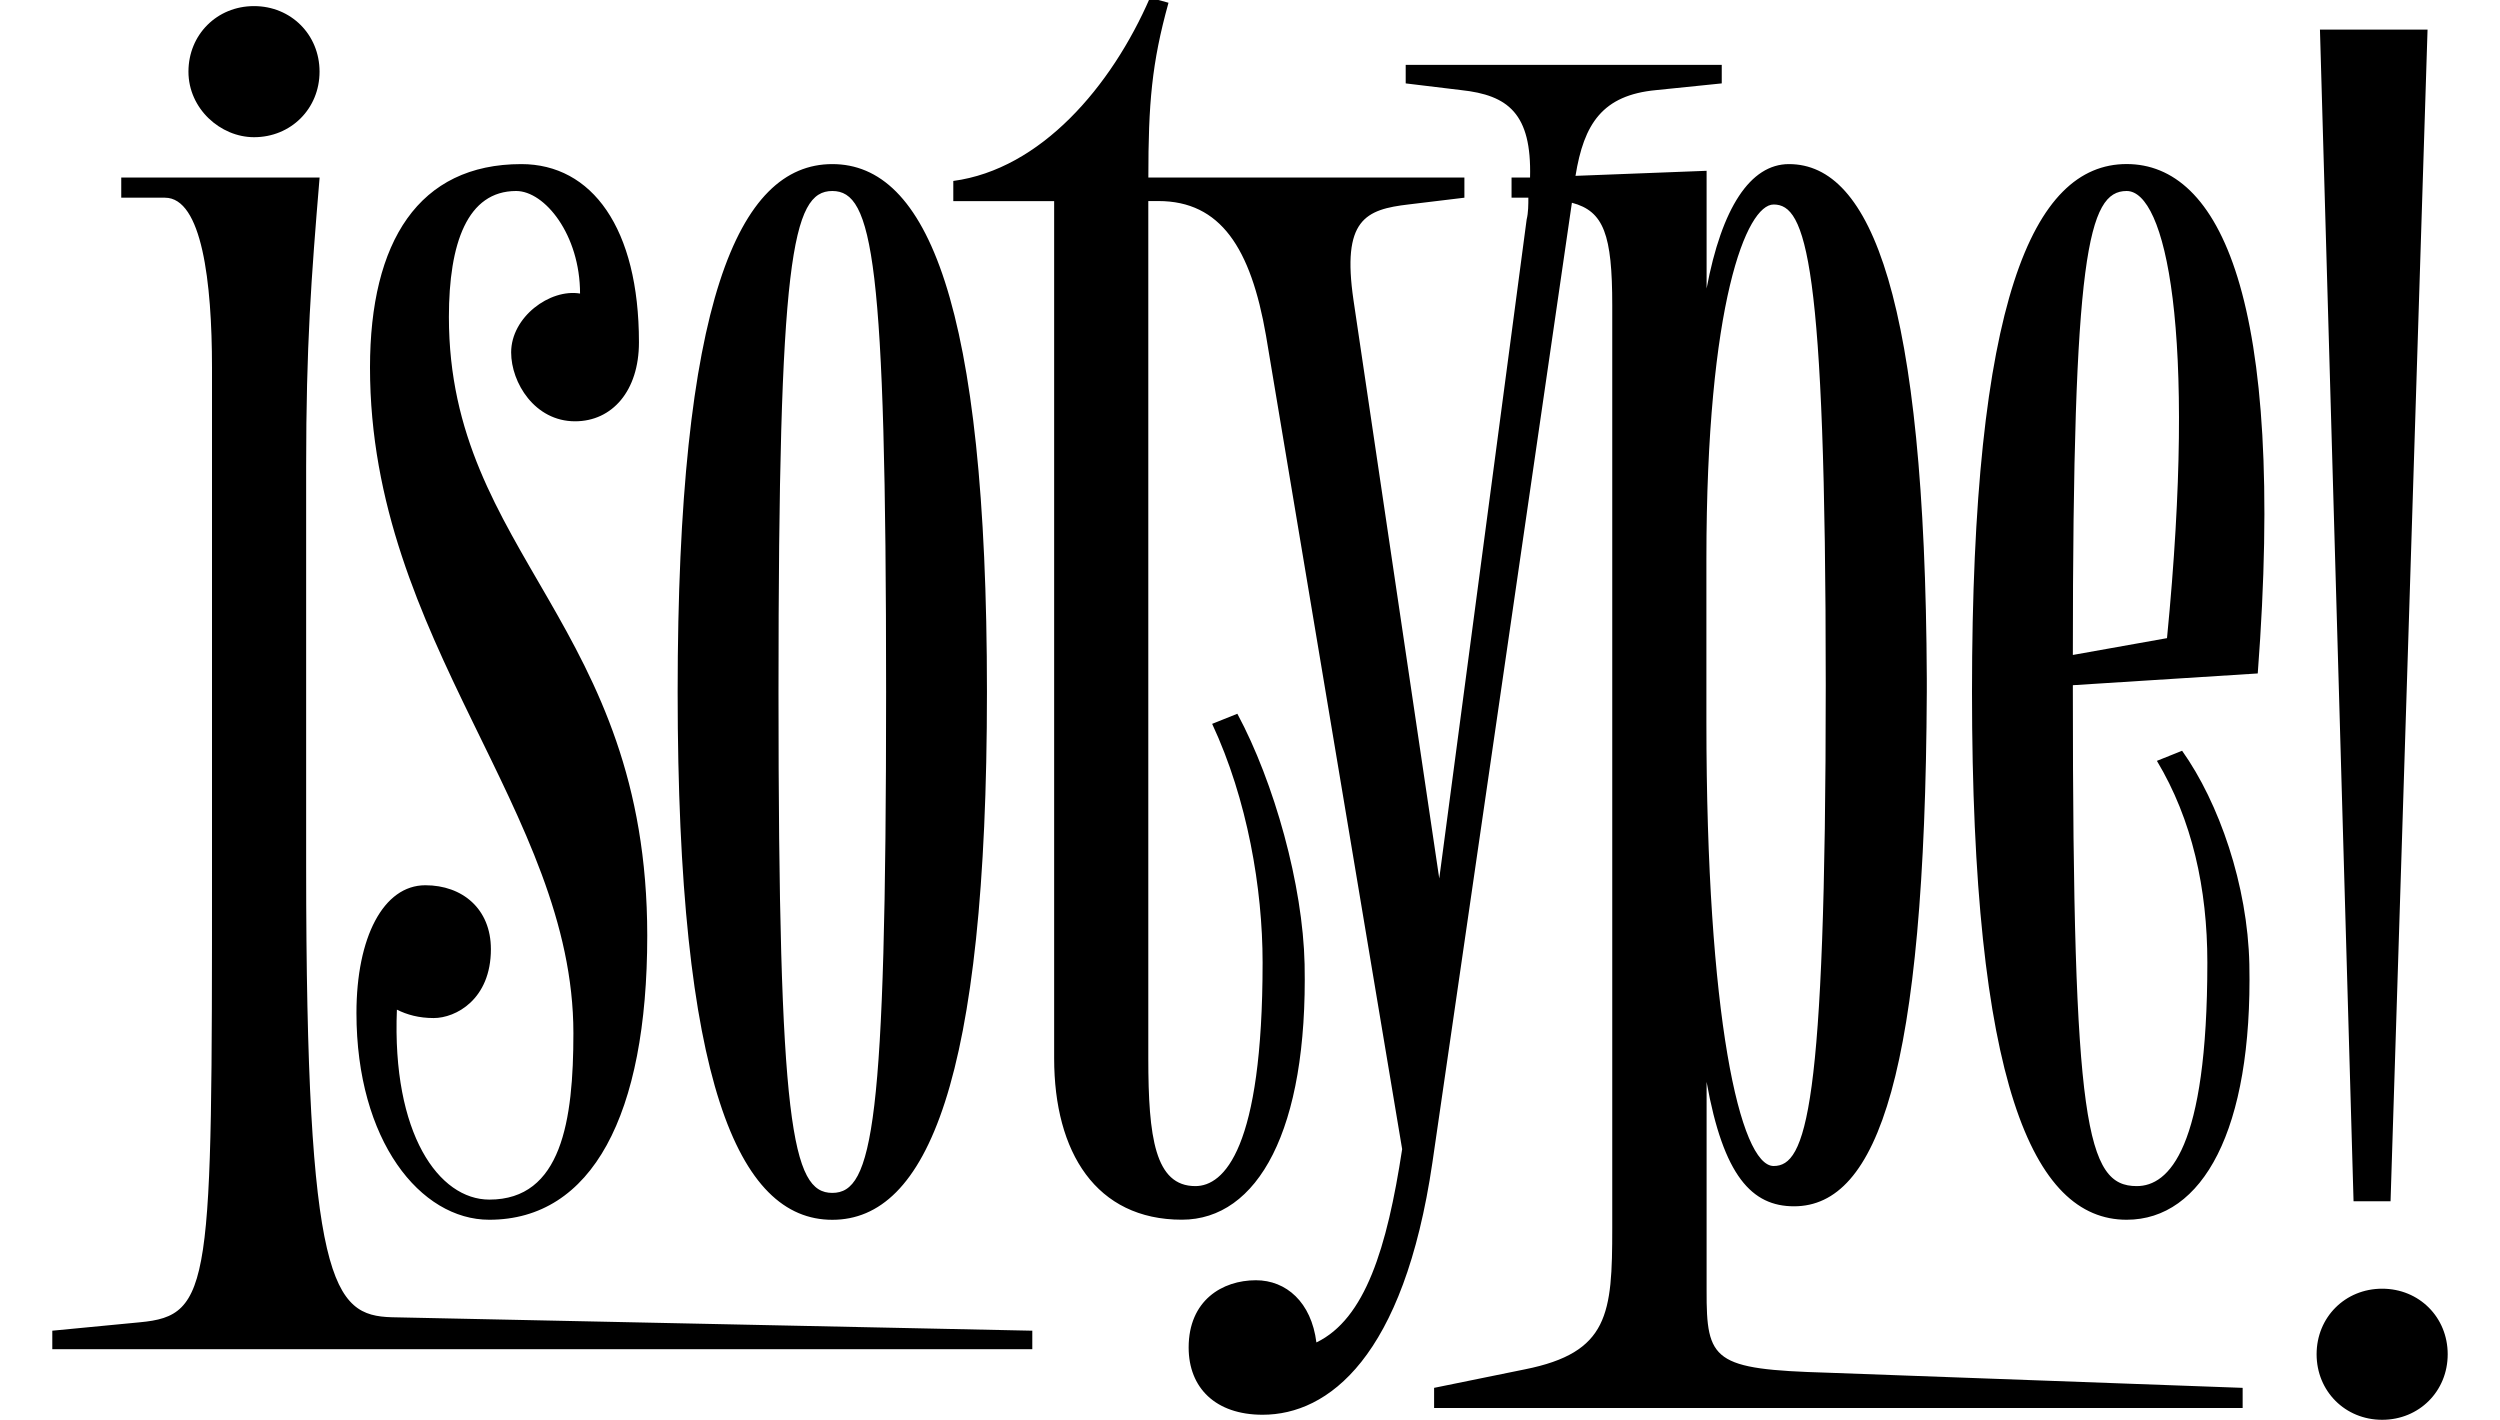
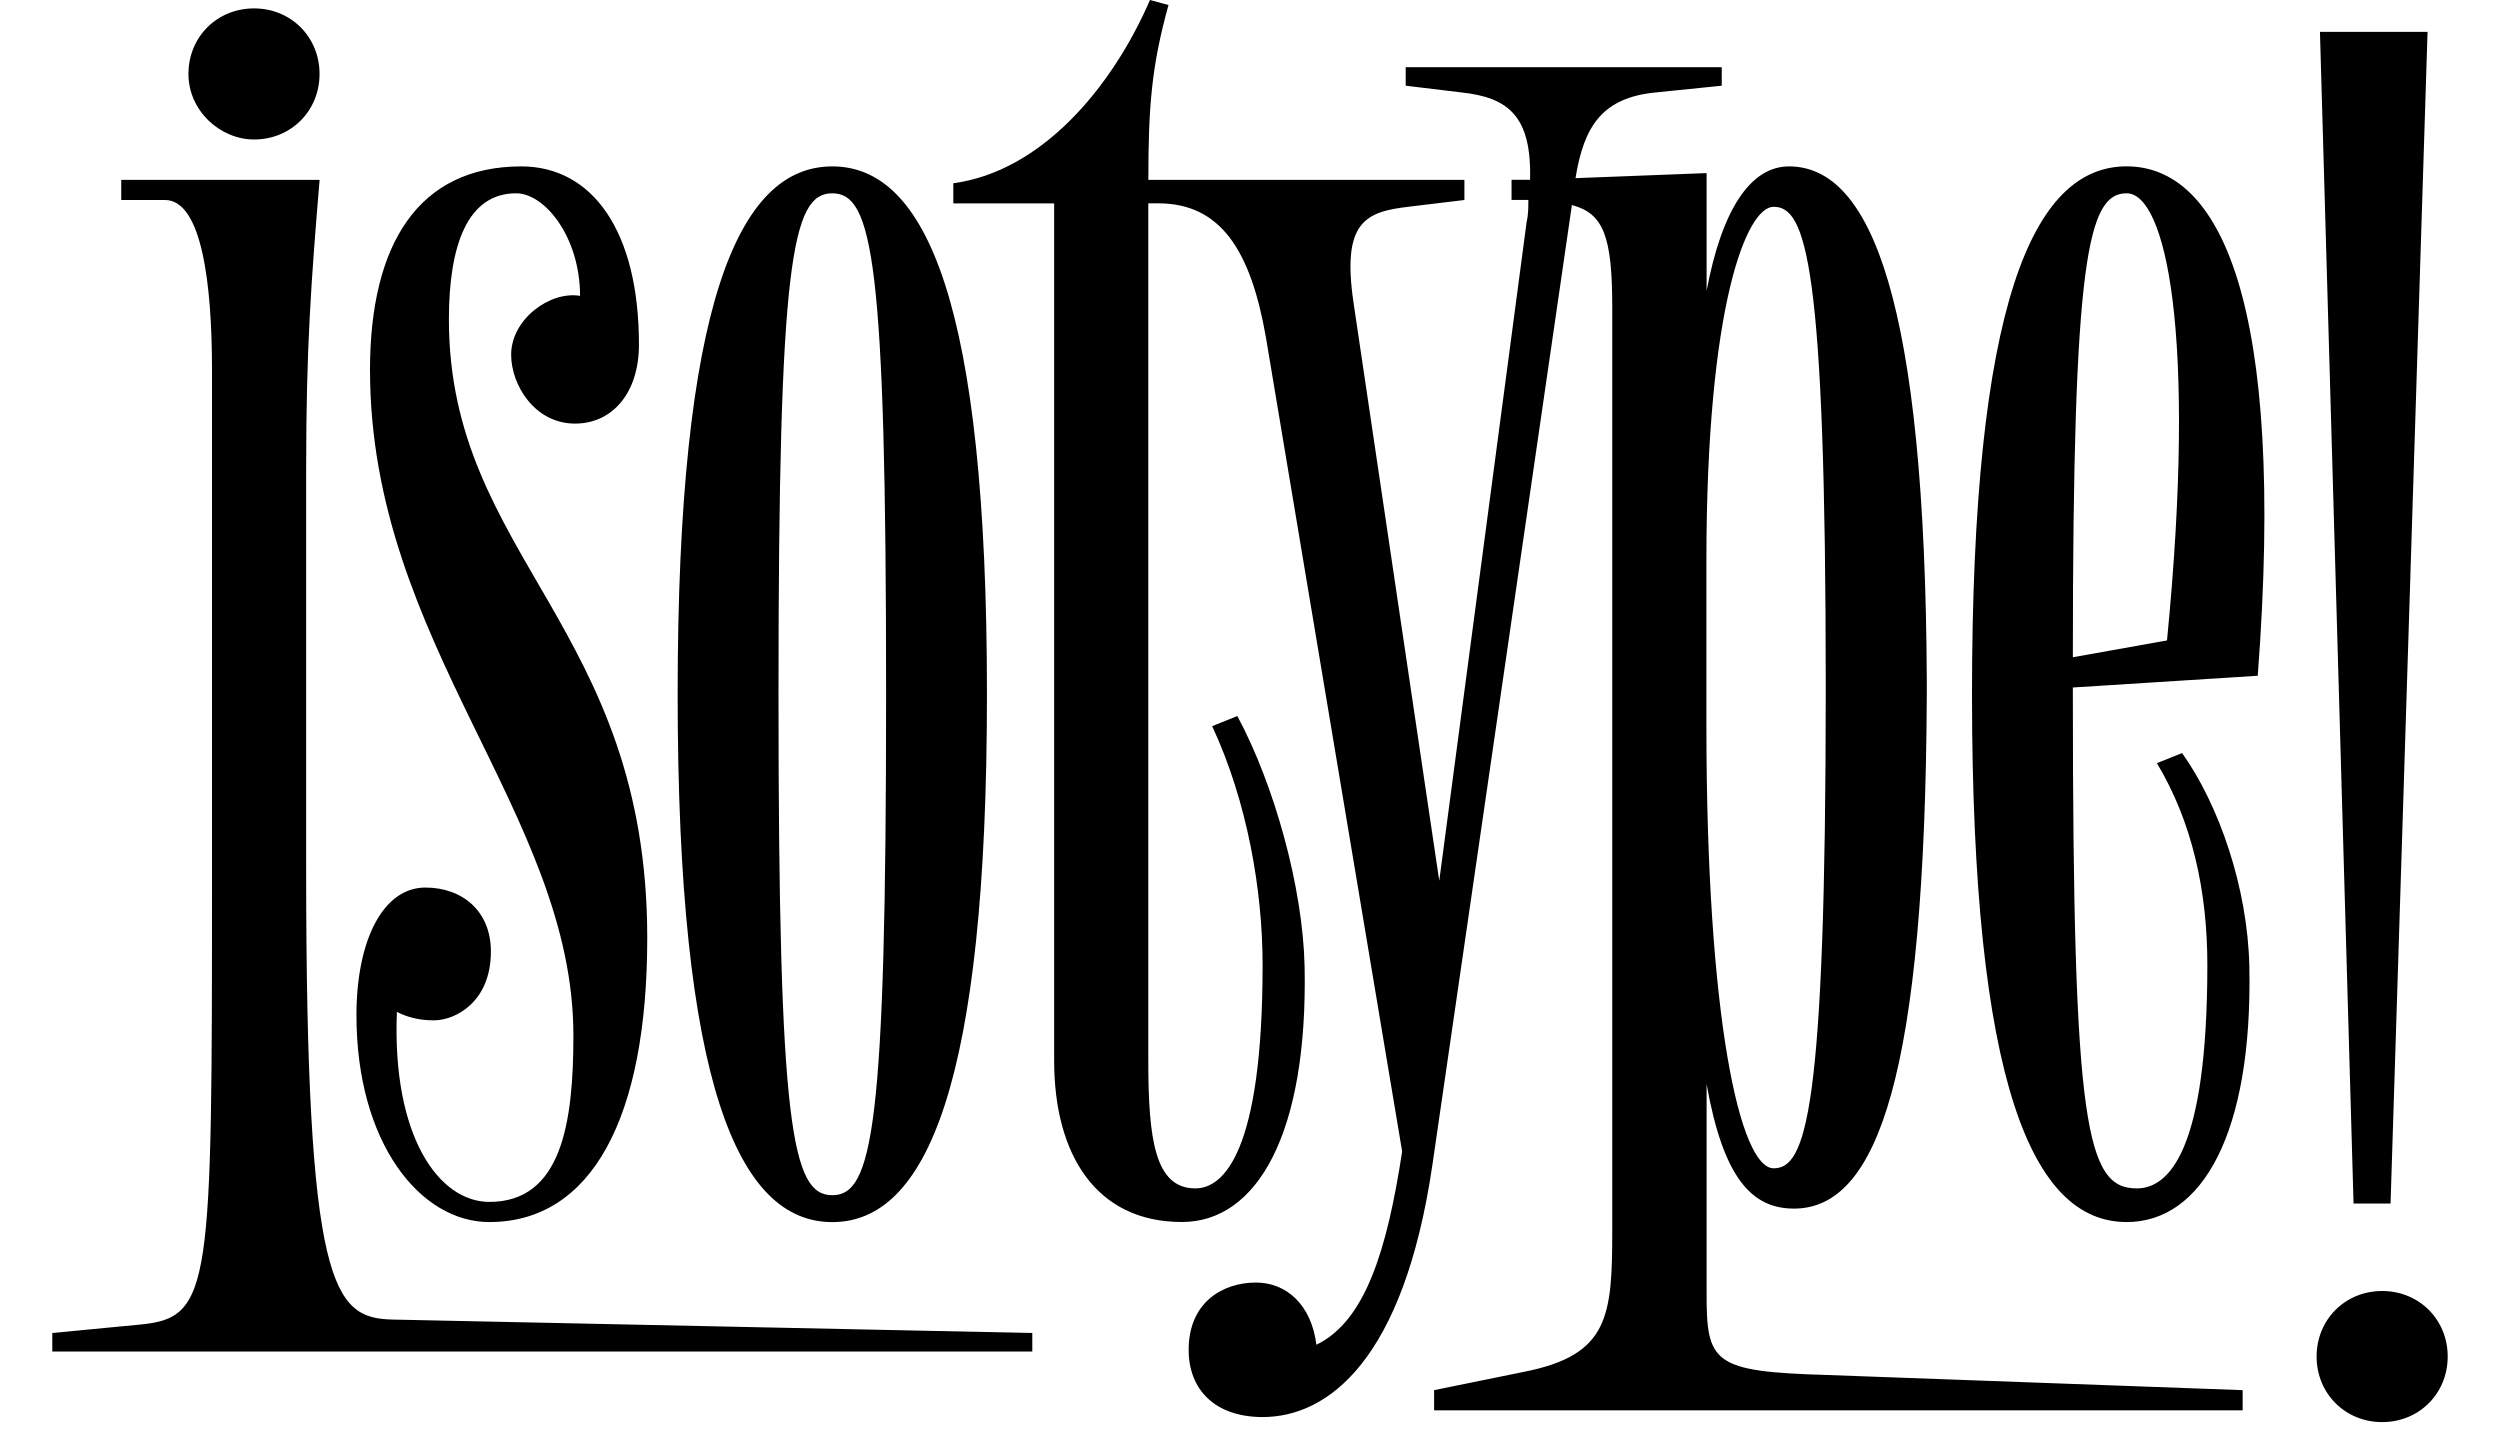
- <svg xmlns="http://www.w3.org/2000/svg" version="1.1" id="Ebene_1" x="0px" y="0px" viewBox="0 0 500 283.96" style="enable-background:new 0 0 500 283.96;" xml:space="preserve">
+ <svg xmlns="http://www.w3.org/2000/svg" version="1.1" id="Ebene_1" x="0px" y="0px" viewBox="0 0 500 286.3" style="enable-background:new 0 0 500 286.3;" xml:space="preserve">
  <g>
-     <path d="M78.37,263.45l128.09,2.69v3.7h-196v-3.7l17.48-1.68c14.46-1.34,14.46-7.4,14.46-90.44V73.5c0-17.15-2.02-33.96-9.41-33.96   h-8.74v-4.03h39.67c-1.68,20.17-2.69,33.62-2.69,57.83v80.01C61.23,257.06,66.61,263.11,78.37,263.45z M37.69,14.33   c0-7.4,5.71-13.11,13.11-13.11s13.11,5.71,13.11,13.11s-5.71,13.11-13.1,13.11C44.08,27.44,37.69,21.73,37.69,14.33z M79.38,201.93   c-1.01,24.88,8.4,37.99,18.49,37.99c14.46,0,16.81-15.8,16.81-33.28C114.68,162.26,74,128.3,74,73.5   c0-25.21,9.75-40.68,30.26-40.68c14.12,0,23.53,12.78,23.53,35.64c0,9.75-5.38,15.8-12.78,15.8c-8.07,0-12.78-7.73-12.78-13.78   c0-7.06,7.73-12.78,13.78-11.77c0-11.77-7.06-20.51-12.78-20.51c-9.75,0-13.45,10.42-13.45,25.21c0,47.4,39.67,61.52,39.67,123.72   c0,35.97-11.09,56.82-31.6,56.82c-13.78,0-26.56-15.8-26.56-41.35c0-15.13,5.38-25.55,13.78-25.55c7.4,0,13.11,4.71,13.11,12.78   c0,10.09-7.06,13.78-11.43,13.78C83.75,203.61,81.4,202.94,79.38,201.93z M135.53,138.39c0-78,12.1-105.57,30.93-105.57   s30.93,27.57,30.93,105.57s-12.1,105.57-30.93,105.57S135.53,216.38,135.53,138.39z M155.7,138.39   c0,86.74,2.69,100.19,10.76,100.19c8.07,0,10.76-13.45,10.76-100.19S174.53,38.2,166.46,38.2C158.39,38.2,155.7,51.65,155.7,138.39   z M365.49,274.54l83.04,3.03v4.03H286.82v-4.03l18.15-3.7c16.81-3.36,17.48-11.09,17.48-28.24V61.06c0-14.12-1.68-18.83-8.07-20.51   l-27.9,191.97c-5.72,39-20.84,50.43-33.96,50.43c-9.41,0-14.79-5.38-14.79-13.45c0-9.41,6.72-13.45,13.45-13.45   c6.05,0,11.09,4.37,12.1,12.44c9.75-4.71,14.12-18.83,17.15-38.66L253.2,67.11c-3.03-17.48-9.08-26.9-21.52-26.9h-2.02v171.46   c0,15.8,1.34,25.55,9.41,25.55c5.71,0,13.45-7.4,13.45-44.71c0-14.79-3.03-32.61-10.09-47.74l5.04-2.02   c7.4,13.78,13.11,34.29,13.45,50.09c0.67,33.28-9.41,51.1-24.54,51.1c-17.15,0-25.55-13.45-25.55-32.27V40.22h-20.17v-4.03   c17.48-2.35,31.6-18.83,39.34-36.65l3.7,1.01c-3.36,12.1-4.03,20.17-4.03,34.96h63.21v4.03l-11.09,1.34   c-8.74,1.01-13.45,3.03-11.09,19.16l17.15,115.65L305.33,43.9c0.34-1.34,0.34-3.03,0.34-4.37h-3.36V35.5h3.7   c0.34-12.78-4.37-16.47-13.78-17.48l-11.09-1.34v-3.7h63.21v3.7l-13.11,1.34c-10.76,1.01-14.46,6.72-16.14,17.15l26.22-1.01V57.7   c3.03-16.14,8.74-24.88,16.47-24.88c16.47,0,27.23,26.9,27.57,102.88v1.34c0,0.34,0,1.01,0,1.34   c-0.34,75.98-9.75,102.88-26.56,102.88c-8.41,0-14.12-6.05-17.48-24.88v41.69C341.28,272.19,342.62,273.87,365.49,274.54z    M341.28,111.83v32.61c0,58.83,6.72,88.76,13.45,88.76c6.39,0,10.42-10.76,10.42-96.15s-4.03-96.15-10.42-96.15   C349.35,40.89,341.28,60.39,341.28,111.83z M451.55,134.69l-36.98,2.35v1.34c0,86.74,2.69,98.84,12.78,98.84   c6.39,0,14.12-7.4,14.12-44.71c0-14.79-3.03-28.58-10.09-40.34l5.04-2.02c7.4,10.42,13.11,26.9,13.45,42.7   c0.67,33.28-9.41,51.1-24.54,51.1c-18.83,0-30.93-27.57-30.93-105.57s12.1-105.57,30.93-105.57   C443.82,32.82,457.27,59.38,451.55,134.69z M414.57,130.99l18.83-3.36c6.05-61.86-0.34-89.43-8.07-89.43   S414.57,50.97,414.57,130.99z M489.54,270.85c0,7.4-5.71,13.11-13.11,13.11s-13.11-5.72-13.11-13.11c0-7.4,5.71-13.11,13.11-13.11   S489.54,263.45,489.54,270.85z M470.71,240.25L463.99,5.92h21.52l-7.4,234.33H470.71z" />
+     <path d="M78.37,263.91l128.09,2.69v3.7h-196v-3.7l17.48-1.68c14.46-1.34,14.46-7.4,14.46-90.44V73.96C42.4,56.81,40.38,40,32.99,40   h-8.74v-4.03h39.67c-1.68,20.17-2.69,33.62-2.69,57.83v80.01C61.23,257.52,66.61,263.57,78.37,263.91z M37.69,14.79   c0-7.4,5.71-13.11,13.11-13.11s13.11,5.71,13.11,13.11S58.2,27.9,50.81,27.9C44.08,27.9,37.69,22.19,37.69,14.79z M79.38,202.39   c-1.01,24.88,8.4,37.99,18.49,37.99c14.46,0,16.81-15.8,16.81-33.28c0-44.38-40.68-78.34-40.68-133.14   c0-25.21,9.75-40.68,30.26-40.68c14.12,0,23.53,12.78,23.53,35.64c0,9.75-5.38,15.8-12.78,15.8c-8.07,0-12.78-7.73-12.78-13.78   c0-7.06,7.73-12.78,13.78-11.77c0-11.77-7.06-20.51-12.78-20.51c-9.75,0-13.45,10.42-13.45,25.21c0,47.4,39.67,61.52,39.67,123.72   c0,35.97-11.09,56.82-31.6,56.82c-13.78,0-26.56-15.8-26.56-41.35c0-15.13,5.38-25.55,13.78-25.55c7.4,0,13.11,4.71,13.11,12.78   c0,10.09-7.06,13.78-11.43,13.78C83.75,204.07,81.4,203.4,79.38,202.39z M135.53,138.85c0-78,12.1-105.57,30.93-105.57   s30.93,27.57,30.93,105.57s-12.1,105.57-30.93,105.57S135.53,216.84,135.53,138.85z M155.7,138.85   c0,86.74,2.69,100.19,10.76,100.19c8.07,0,10.76-13.45,10.76-100.19s-2.69-100.19-10.76-100.19   C158.39,38.66,155.7,52.11,155.7,138.85z M365.49,275l83.04,3.03v4.03H286.82v-4.03l18.15-3.7c16.81-3.36,17.48-11.09,17.48-28.24   V61.52c0-14.12-1.68-18.83-8.07-20.51l-27.9,191.97c-5.72,39-20.84,50.43-33.96,50.43c-9.41,0-14.79-5.38-14.79-13.45   c0-9.41,6.72-13.45,13.45-13.45c6.05,0,11.09,4.37,12.1,12.44c9.75-4.71,14.12-18.83,17.15-38.66L253.2,67.57   c-3.03-17.48-9.08-26.9-21.52-26.9h-2.02v171.46c0,15.8,1.34,25.55,9.41,25.55c5.71,0,13.45-7.4,13.45-44.71   c0-14.79-3.03-32.61-10.09-47.74l5.04-2.02c7.4,13.78,13.11,34.29,13.45,50.09c0.67,33.28-9.41,51.1-24.54,51.1   c-17.15,0-25.55-13.45-25.55-32.27V40.68h-20.17v-4.03C208.14,34.3,222.26,17.82,230,0l3.7,1.01c-3.36,12.1-4.03,20.17-4.03,34.96   h63.21V40l-11.09,1.34c-8.74,1.01-13.45,3.03-11.09,19.16l17.15,115.65l17.48-131.79c0.34-1.34,0.34-3.03,0.34-4.37h-3.36v-4.03   h3.7c0.34-12.78-4.37-16.47-13.78-17.48l-11.09-1.34v-3.7h63.21v3.7l-13.11,1.34c-10.76,1.01-14.46,6.72-16.14,17.15l26.22-1.01   v23.54c3.03-16.14,8.74-24.88,16.47-24.88c16.47,0,27.23,26.9,27.57,102.88v1.34c0,0.34,0,1.01,0,1.34   c-0.34,75.98-9.75,102.88-26.56,102.88c-8.41,0-14.12-6.05-17.48-24.88v41.69C341.28,272.65,342.62,274.33,365.49,275z    M341.28,112.29v32.61c0,58.83,6.72,88.76,13.45,88.76c6.39,0,10.42-10.76,10.42-96.15s-4.03-96.15-10.42-96.15   C349.35,41.35,341.28,60.85,341.28,112.29z M451.55,135.15l-36.98,2.35v1.34c0,86.74,2.69,98.84,12.78,98.84   c6.39,0,14.12-7.4,14.12-44.71c0-14.79-3.03-28.58-10.09-40.34l5.04-2.02c7.4,10.42,13.11,26.9,13.45,42.7   c0.67,33.28-9.41,51.1-24.54,51.1c-18.83,0-30.93-27.57-30.93-105.57s12.1-105.57,30.93-105.57   C443.82,33.28,457.27,59.84,451.55,135.15z M414.57,131.45l18.83-3.36c6.05-61.86-0.34-89.43-8.07-89.43   S414.57,51.43,414.57,131.45z M489.54,271.31c0,7.4-5.71,13.11-13.11,13.11s-13.11-5.72-13.11-13.11c0-7.4,5.71-13.11,13.11-13.11   S489.54,263.91,489.54,271.31z M470.71,240.71L463.99,6.38h21.52l-7.4,234.33H470.71z" />
  </g>
</svg>
